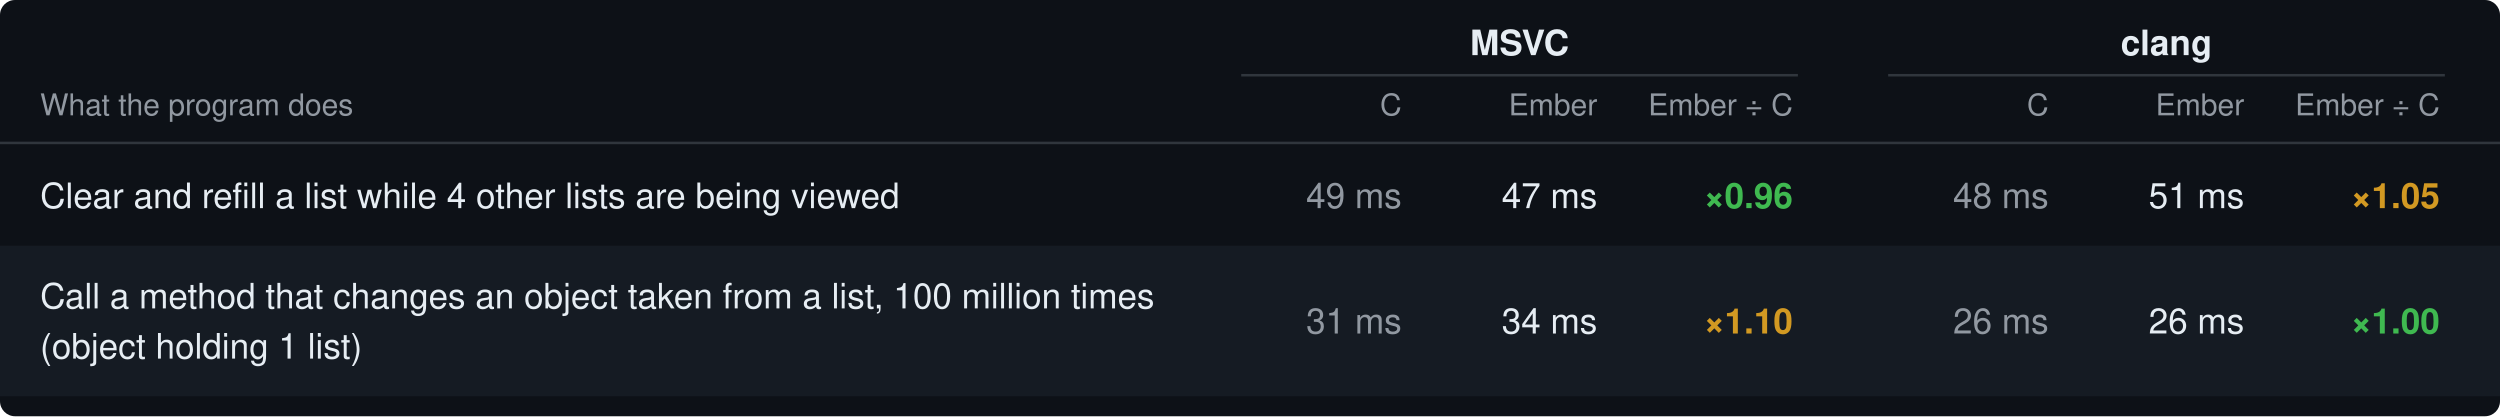
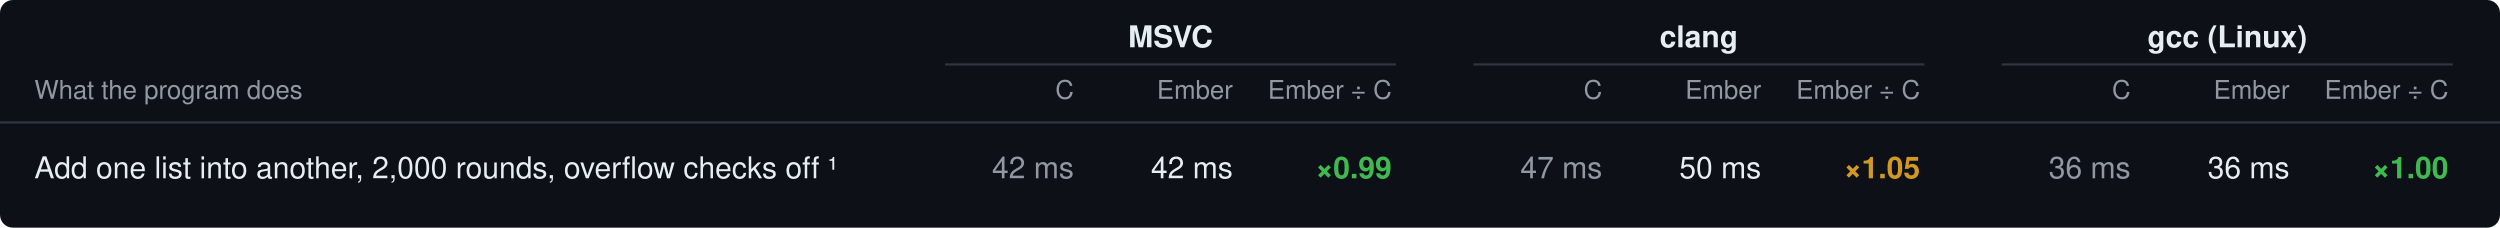
- <svg xmlns="http://www.w3.org/2000/svg" width="997" height="166" viewBox="0 0 997 166" font-family="-apple-system, 'Segoe UI', Helvetica, Arial, sans-serif" font-size="14">
-   <rect width="997" height="166" fill="#0d1117" rx="6" />
+ <svg xmlns="http://www.w3.org/2000/svg" width="1164" height="106" viewBox="0 0 1164 106" font-family="-apple-system, 'Segoe UI', Helvetica, Arial, sans-serif" font-size="14">
+   <rect width="1164" height="106" fill="#0d1117" rx="6" />
  <text x="16" y="46" fill="#9198a1" font-size="12">What the program does</text>
-   <text x="606.0" y="22" fill="#e6edf3" font-weight="600" text-anchor="middle">MSVC</text>
-   <line x1="495" y1="30" x2="717" y2="30" stroke="#30363d" />
-   <text x="559" y="46" fill="#9198a1" font-size="12" text-anchor="end">C</text>
-   <text x="637" y="46" fill="#9198a1" font-size="12" text-anchor="end">Ember</text>
-   <text x="715" y="46" fill="#9198a1" font-size="12" text-anchor="end">Ember ÷ C</text>
-   <text x="864.0" y="22" fill="#e6edf3" font-weight="600" text-anchor="middle">clang</text>
-   <line x1="753" y1="30" x2="975" y2="30" stroke="#30363d" />
-   <text x="817" y="46" fill="#9198a1" font-size="12" text-anchor="end">C</text>
-   <text x="895" y="46" fill="#9198a1" font-size="12" text-anchor="end">Ember</text>
-   <text x="973" y="46" fill="#9198a1" font-size="12" text-anchor="end">Ember ÷ C</text>
-   <line x1="0" y1="57" x2="997" y2="57" stroke="#30363d" />
-   <text x="16" y="83" fill="#e6edf3" xml:space="preserve">Clear and refill a list while 4 other lists are being viewed</text>
-   <text x="559" y="83.0" fill="#9198a1" text-anchor="end">49 ms</text>
-   <text x="637" y="83.0" fill="#e6edf3" text-anchor="end">47 ms</text>
-   <text x="715" y="83.0" fill="#3fb950" text-anchor="end" font-weight="600">×0.96</text>
-   <text x="817" y="83.0" fill="#9198a1" text-anchor="end">48 ms</text>
-   <text x="895" y="83.0" fill="#e6edf3" text-anchor="end">51 ms</text>
-   <text x="973" y="83.0" fill="#d29922" text-anchor="end" font-weight="600">×1.05</text>
-   <rect x="0" y="98" width="997" height="60" fill="#151b23" />
-   <text x="16" y="123" fill="#e6edf3" xml:space="preserve">Call a method that changes an object taken from a list, 100 million times</text>
-   <text x="16" y="143" fill="#e6edf3" xml:space="preserve">(object holding 1 list)</text>
-   <text x="559" y="133.0" fill="#9198a1" text-anchor="end">31 ms</text>
-   <text x="637" y="133.0" fill="#e6edf3" text-anchor="end">34 ms</text>
-   <text x="715" y="133.0" fill="#d29922" text-anchor="end" font-weight="600">×1.10</text>
-   <text x="817" y="133.0" fill="#9198a1" text-anchor="end">26 ms</text>
-   <text x="895" y="133.0" fill="#e6edf3" text-anchor="end">26 ms</text>
-   <text x="973" y="133.0" fill="#3fb950" text-anchor="end" font-weight="600">×1.00</text>
+   <text x="545.0" y="22" fill="#e6edf3" font-weight="600" text-anchor="middle">MSVC</text>
+   <line x1="440" y1="30" x2="650" y2="30" stroke="#30363d" />
+   <text x="500" y="46" fill="#9198a1" font-size="12" text-anchor="end">C</text>
+   <text x="574" y="46" fill="#9198a1" font-size="12" text-anchor="end">Ember</text>
+   <text x="648" y="46" fill="#9198a1" font-size="12" text-anchor="end">Ember ÷ C</text>
+   <text x="791.0" y="22" fill="#e6edf3" font-weight="600" text-anchor="middle">clang</text>
+   <line x1="686" y1="30" x2="896" y2="30" stroke="#30363d" />
+   <text x="746" y="46" fill="#9198a1" font-size="12" text-anchor="end">C</text>
+   <text x="820" y="46" fill="#9198a1" font-size="12" text-anchor="end">Ember</text>
+   <text x="894" y="46" fill="#9198a1" font-size="12" text-anchor="end">Ember ÷ C</text>
+   <text x="1037.0" y="22" fill="#e6edf3" font-weight="600" text-anchor="middle">gcc (Linux)</text>
+   <line x1="932" y1="30" x2="1142" y2="30" stroke="#30363d" />
+   <text x="992" y="46" fill="#9198a1" font-size="12" text-anchor="end">C</text>
+   <text x="1066" y="46" fill="#9198a1" font-size="12" text-anchor="end">Ember</text>
+   <text x="1140" y="46" fill="#9198a1" font-size="12" text-anchor="end">Ember ÷ C</text>
+   <line x1="0" y1="57" x2="1164" y2="57" stroke="#30363d" />
+   <text x="16" y="83" fill="#e6edf3" xml:space="preserve">Add one list into another, 2,000 rounds, overflow checks off ¹</text>
+   <text x="500" y="83.0" fill="#9198a1" text-anchor="end">42 ms</text>
+   <text x="574" y="83.0" fill="#e6edf3" text-anchor="end">42 ms</text>
+   <text x="648" y="83.0" fill="#3fb950" text-anchor="end" font-weight="600">×0.99</text>
+   <text x="746" y="83.0" fill="#9198a1" text-anchor="end">47 ms</text>
+   <text x="820" y="83.0" fill="#e6edf3" text-anchor="end">50 ms</text>
+   <text x="894" y="83.0" fill="#d29922" text-anchor="end" font-weight="600">×1.05</text>
+   <text x="992" y="83.0" fill="#9198a1" text-anchor="end">36 ms</text>
+   <text x="1066" y="83.0" fill="#e6edf3" text-anchor="end">36 ms</text>
+   <text x="1140" y="83.0" fill="#3fb950" text-anchor="end" font-weight="600">×1.00</text>
</svg>
